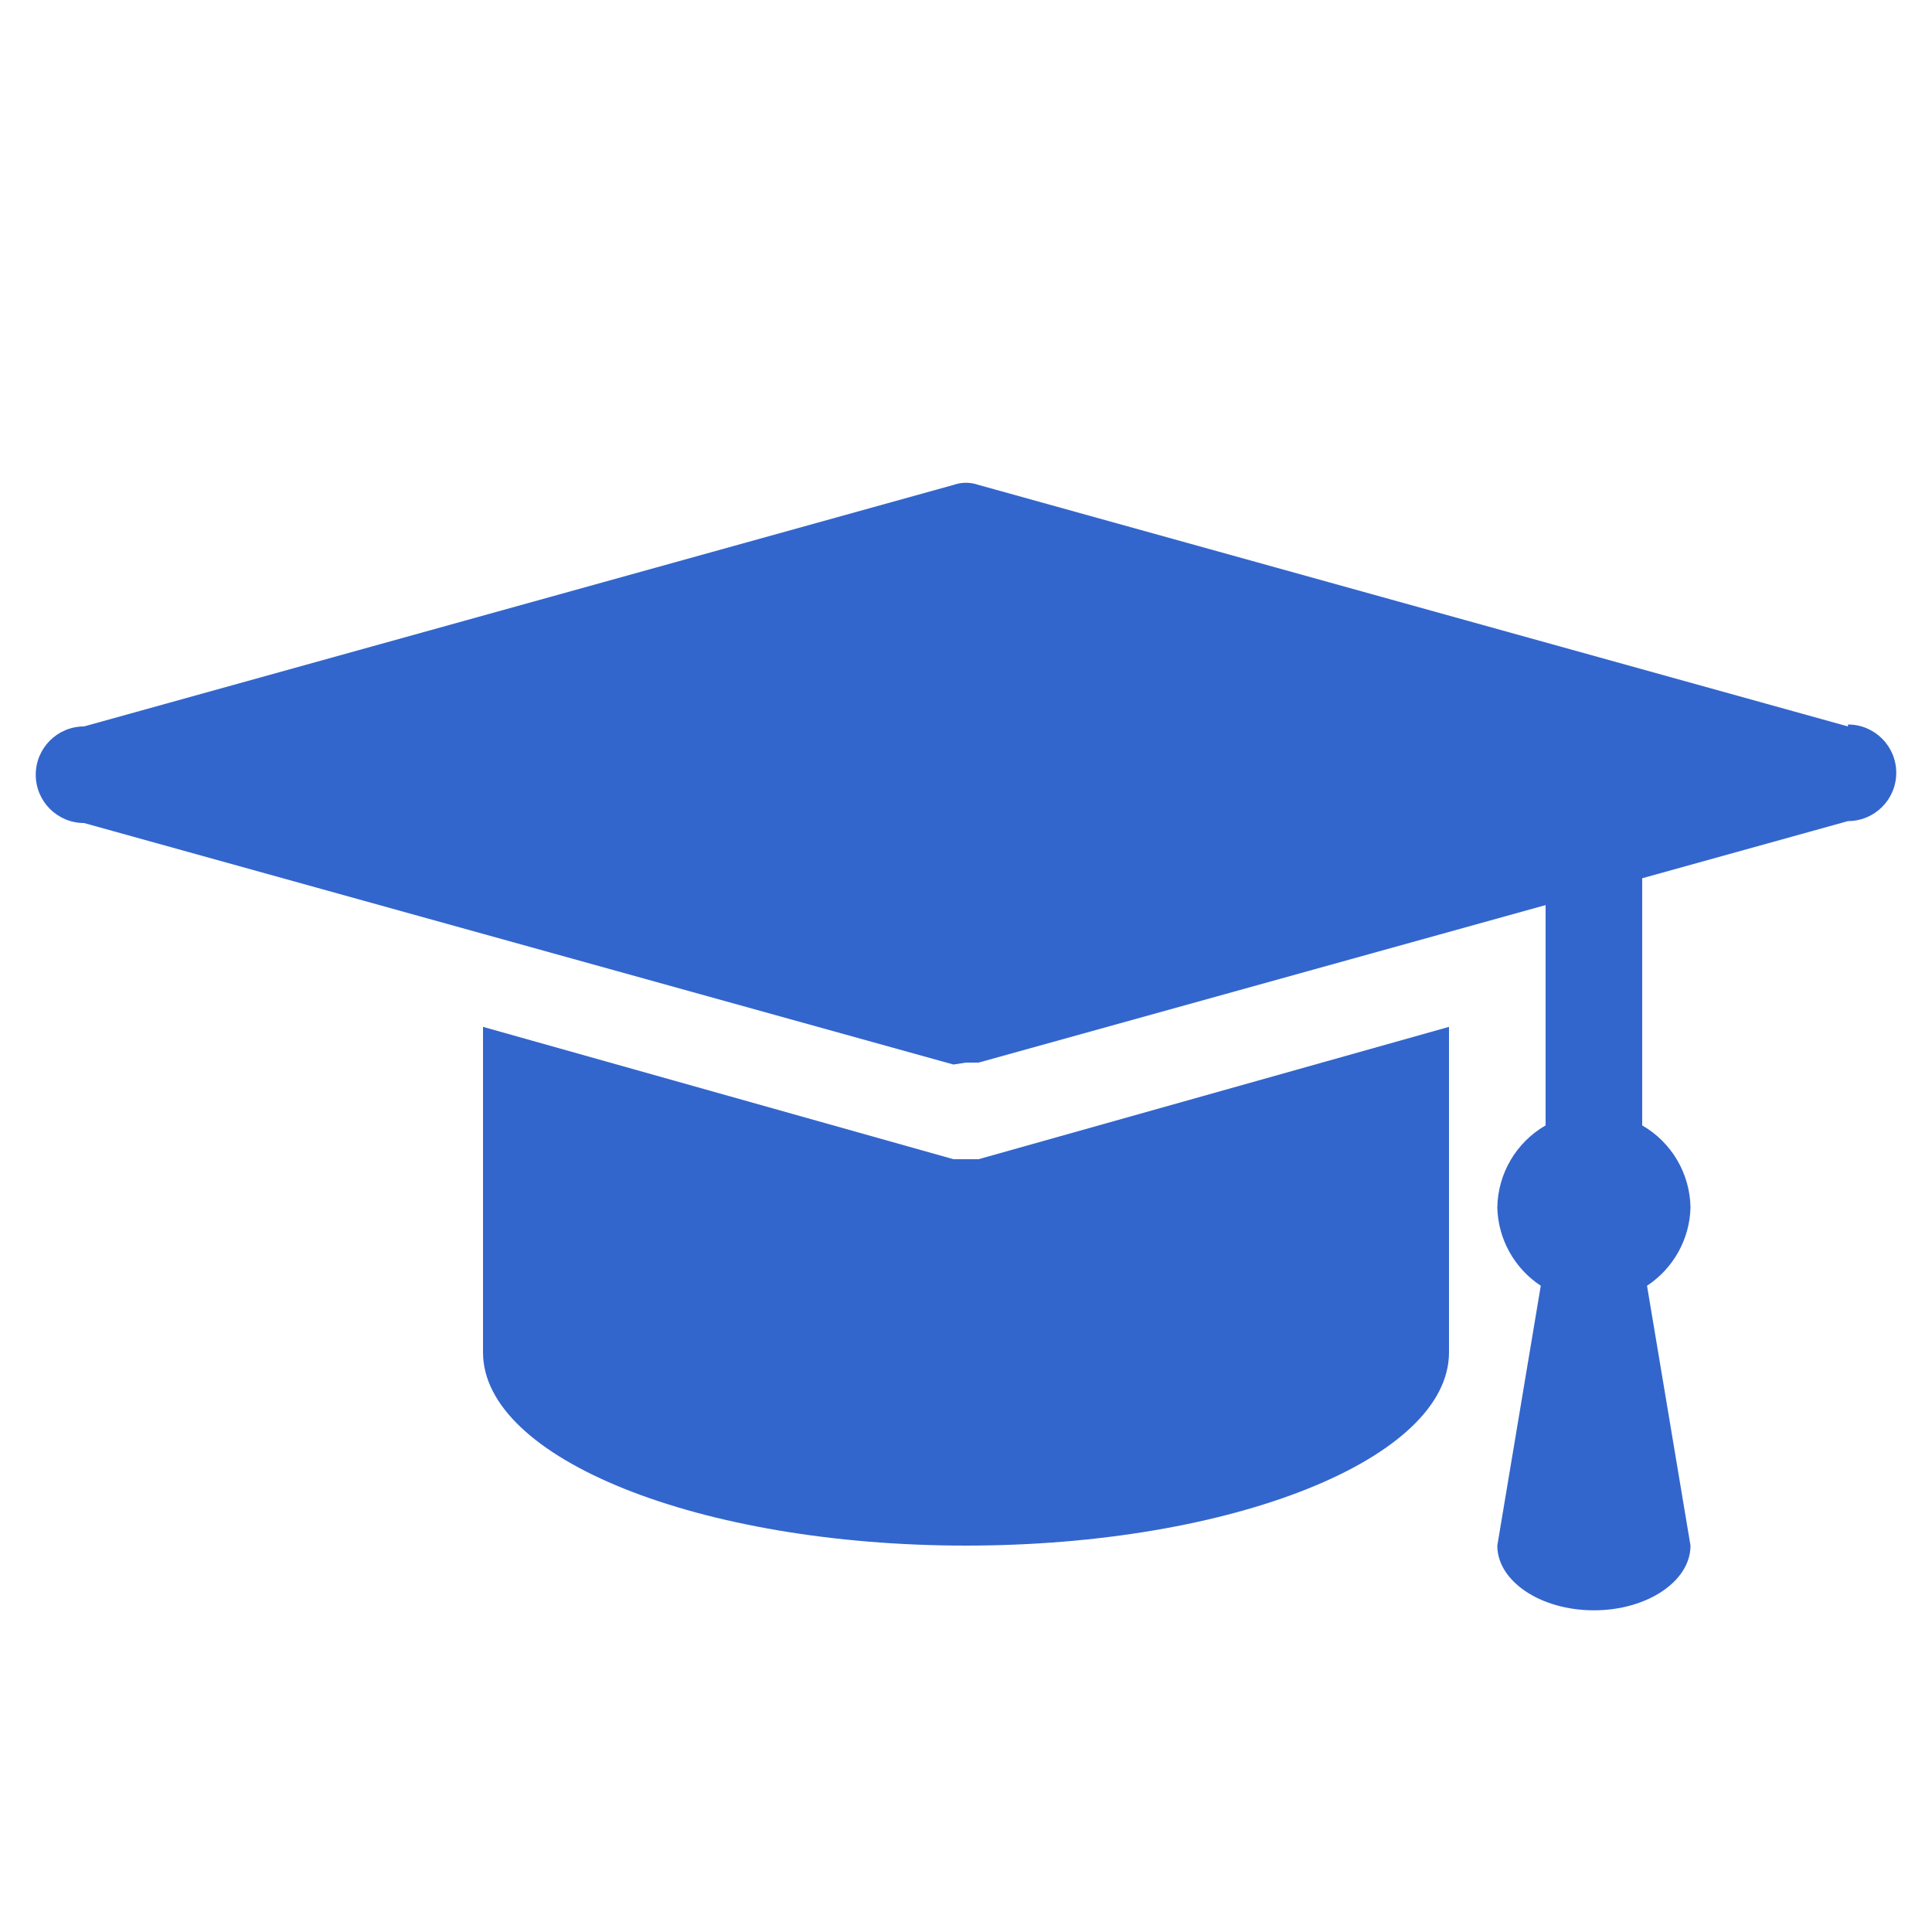
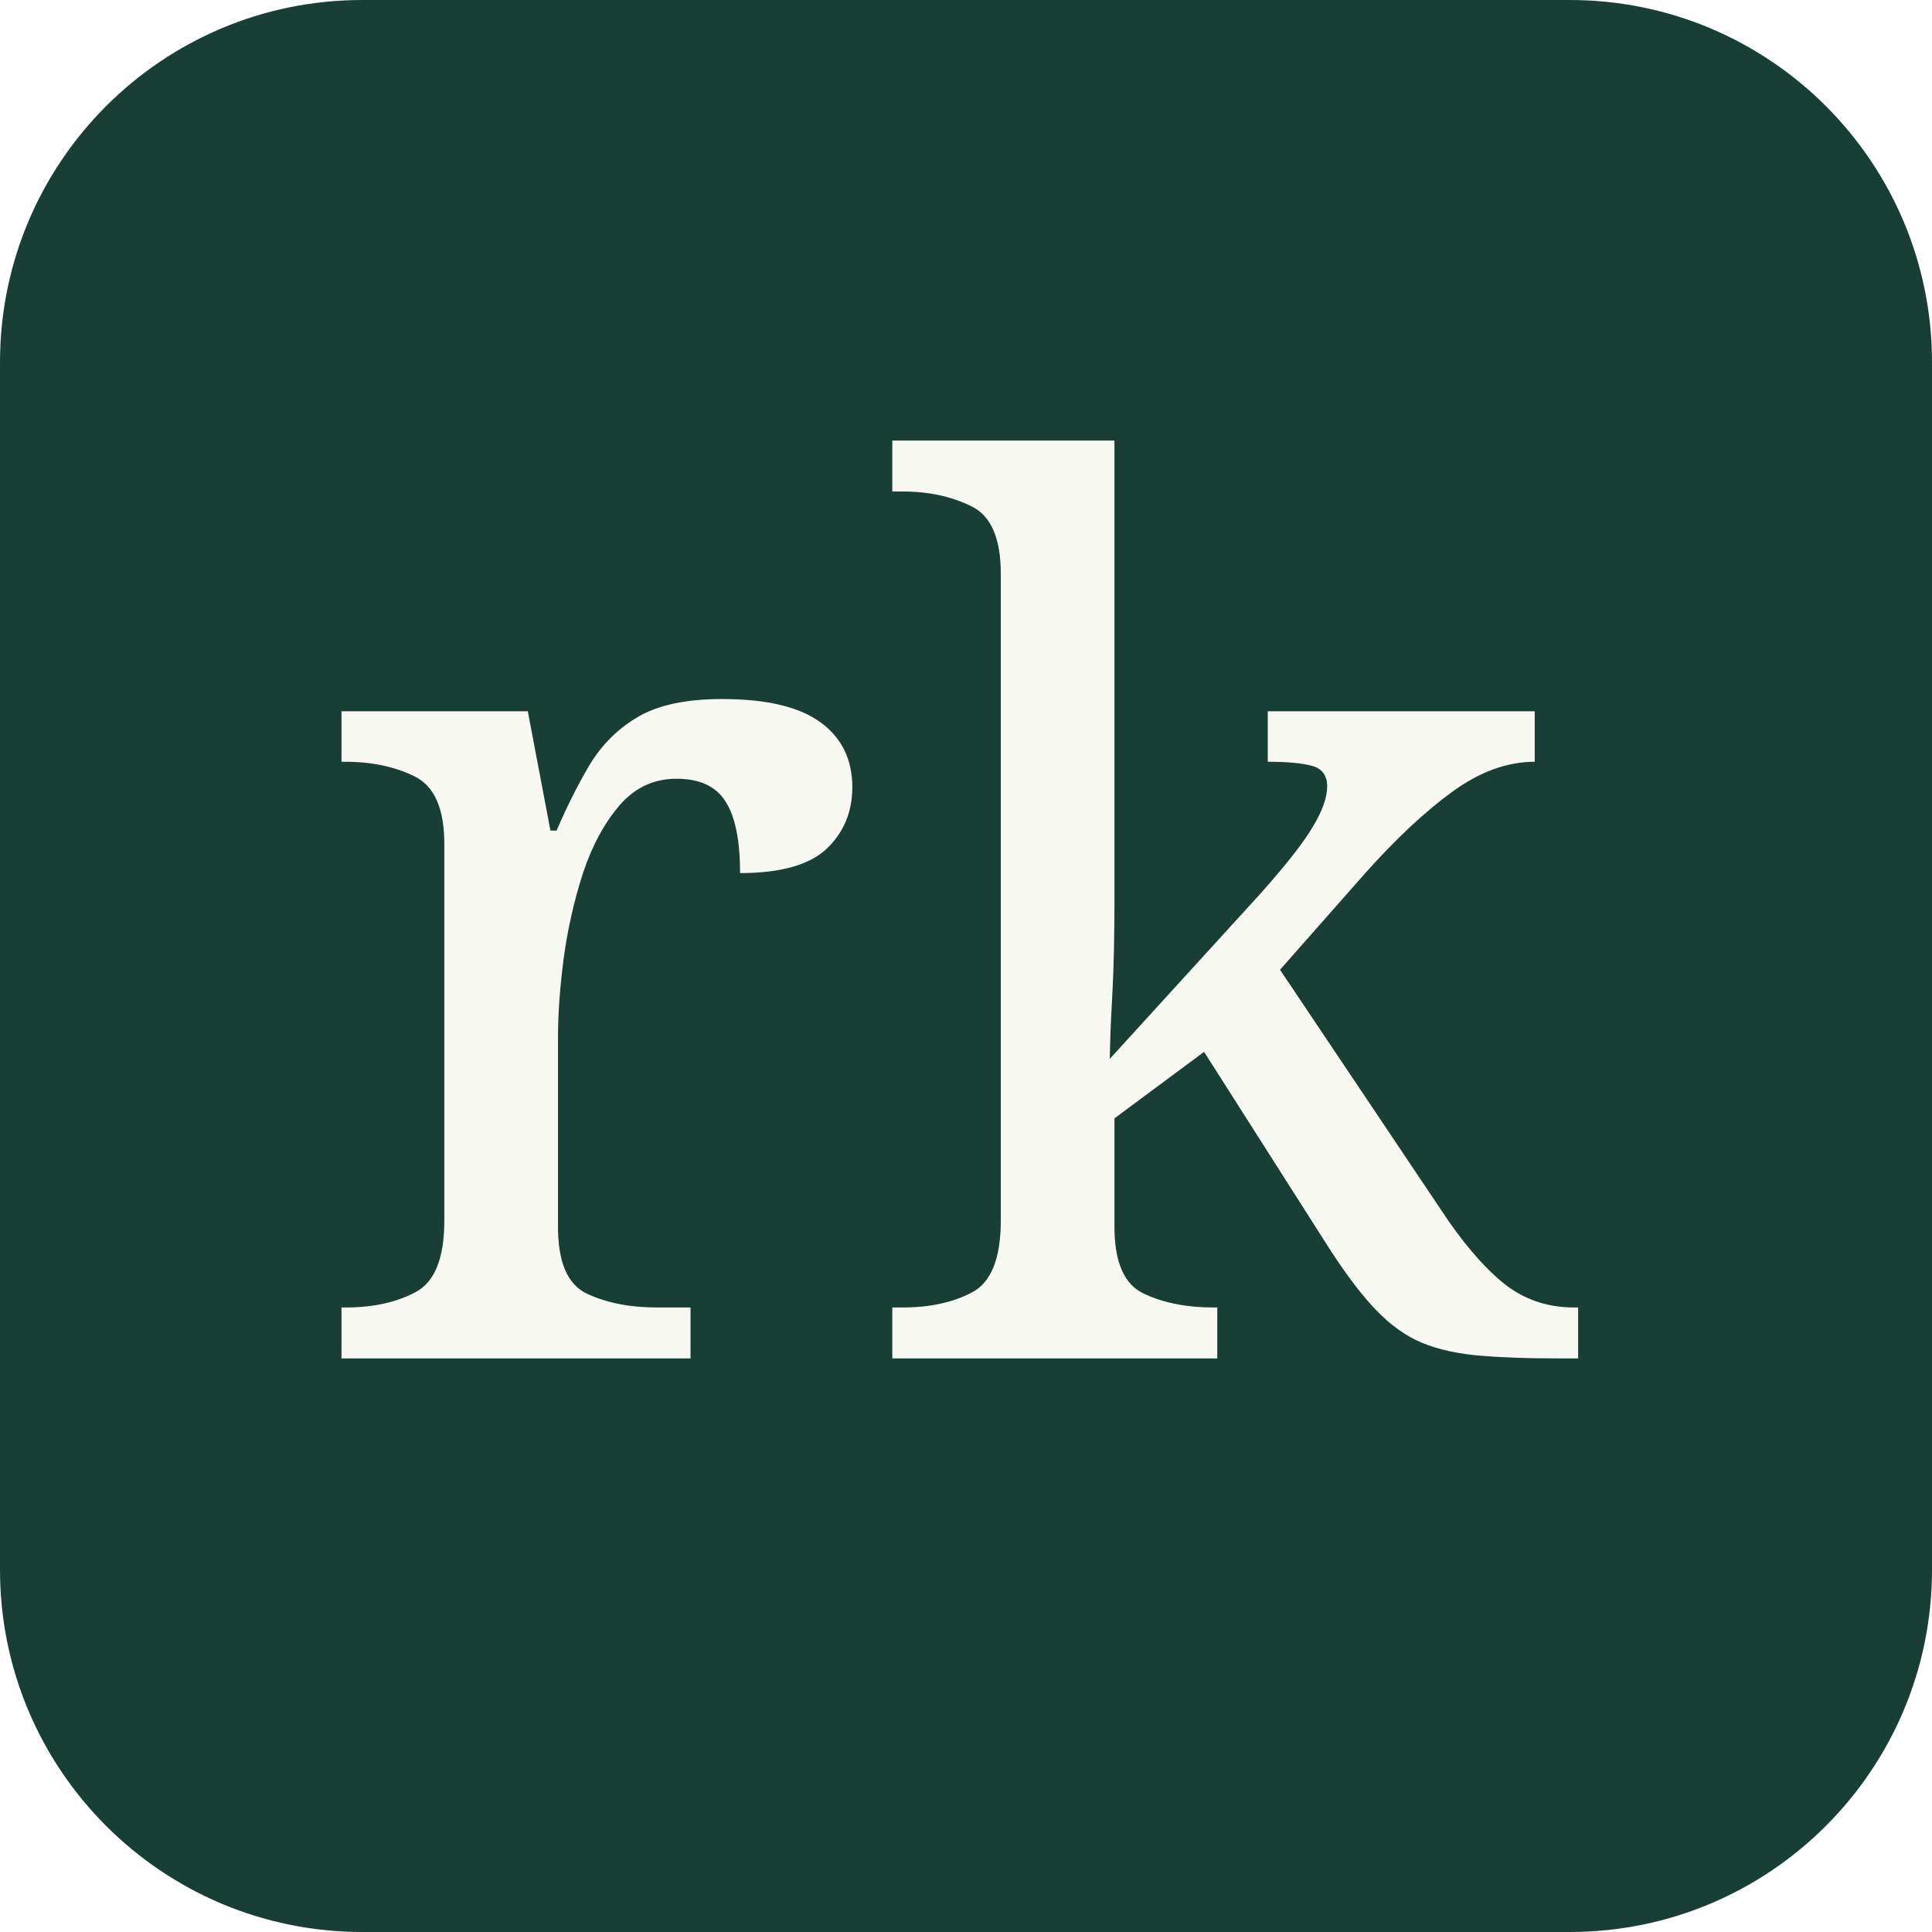
- <svg xmlns="http://www.w3.org/2000/svg" viewBox="2 2 20 20">
-   <path d="M12.13,14,12,14l-.13,0L7,12.63V16c0,1.1,2.24,2,5,2s5-.9,5-2V12.63Z" fill="#36c" />
-   <path d="M21.13,9.52l-9-2.5a.39.39,0,0,0-.26,0l-9,2.5a.5.5,0,0,0,0,1l9,2.5L12,13l.13,0,9-2.5a.5.5,0,0,0,0-1Z" fill="#36c" />
-   <path d="M19.5,14.5a1,1,0,0,0-.5-.85V10H18v3.65a1,1,0,0,0-.5.85,1,1,0,0,0,.45.81L17.5,18c0,.37.45.67,1,.67s1-.3,1-.67l-.45-2.69A1,1,0,0,0,19.5,14.5Z" fill="#36c" />
+ <svg xmlns="http://www.w3.org/2000/svg" viewBox="0 0 64 64">
+   <rect width="64" height="64" rx="12" fill="#183e35" />
+   <text x="10" y="45" fill="#f8f8f3" font-family="Georgia,serif" font-size="40">rk</text>
</svg>
